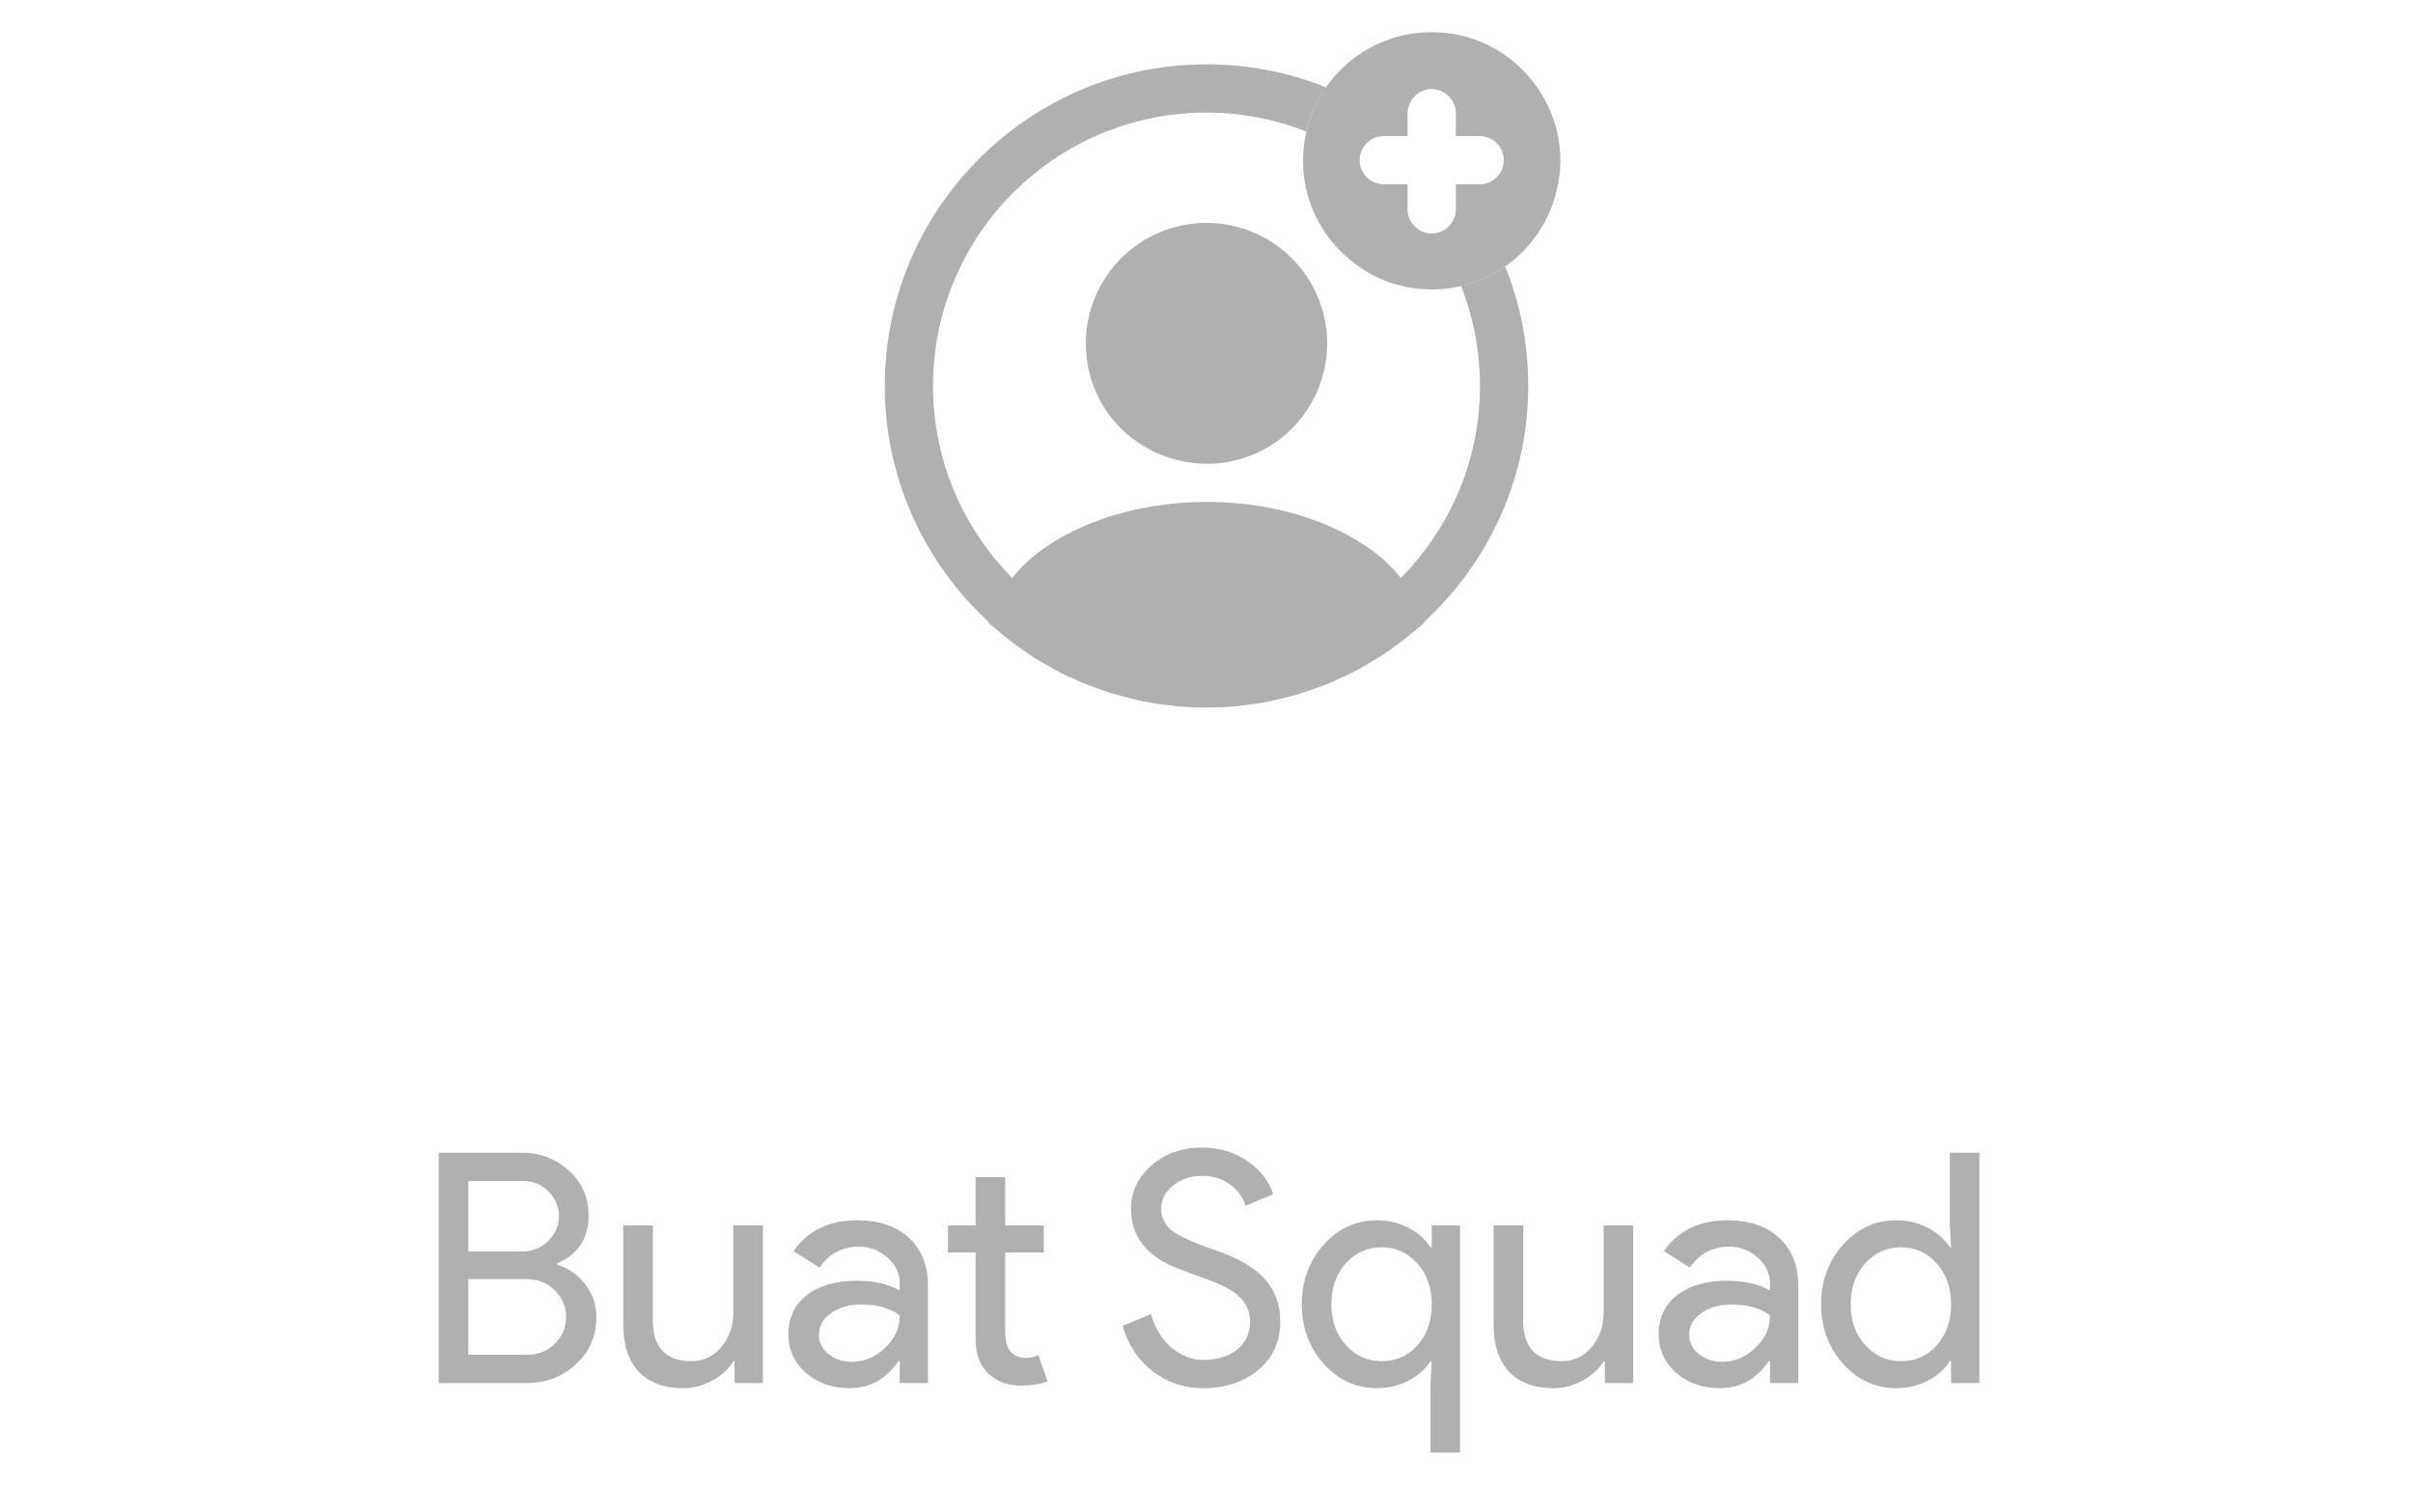
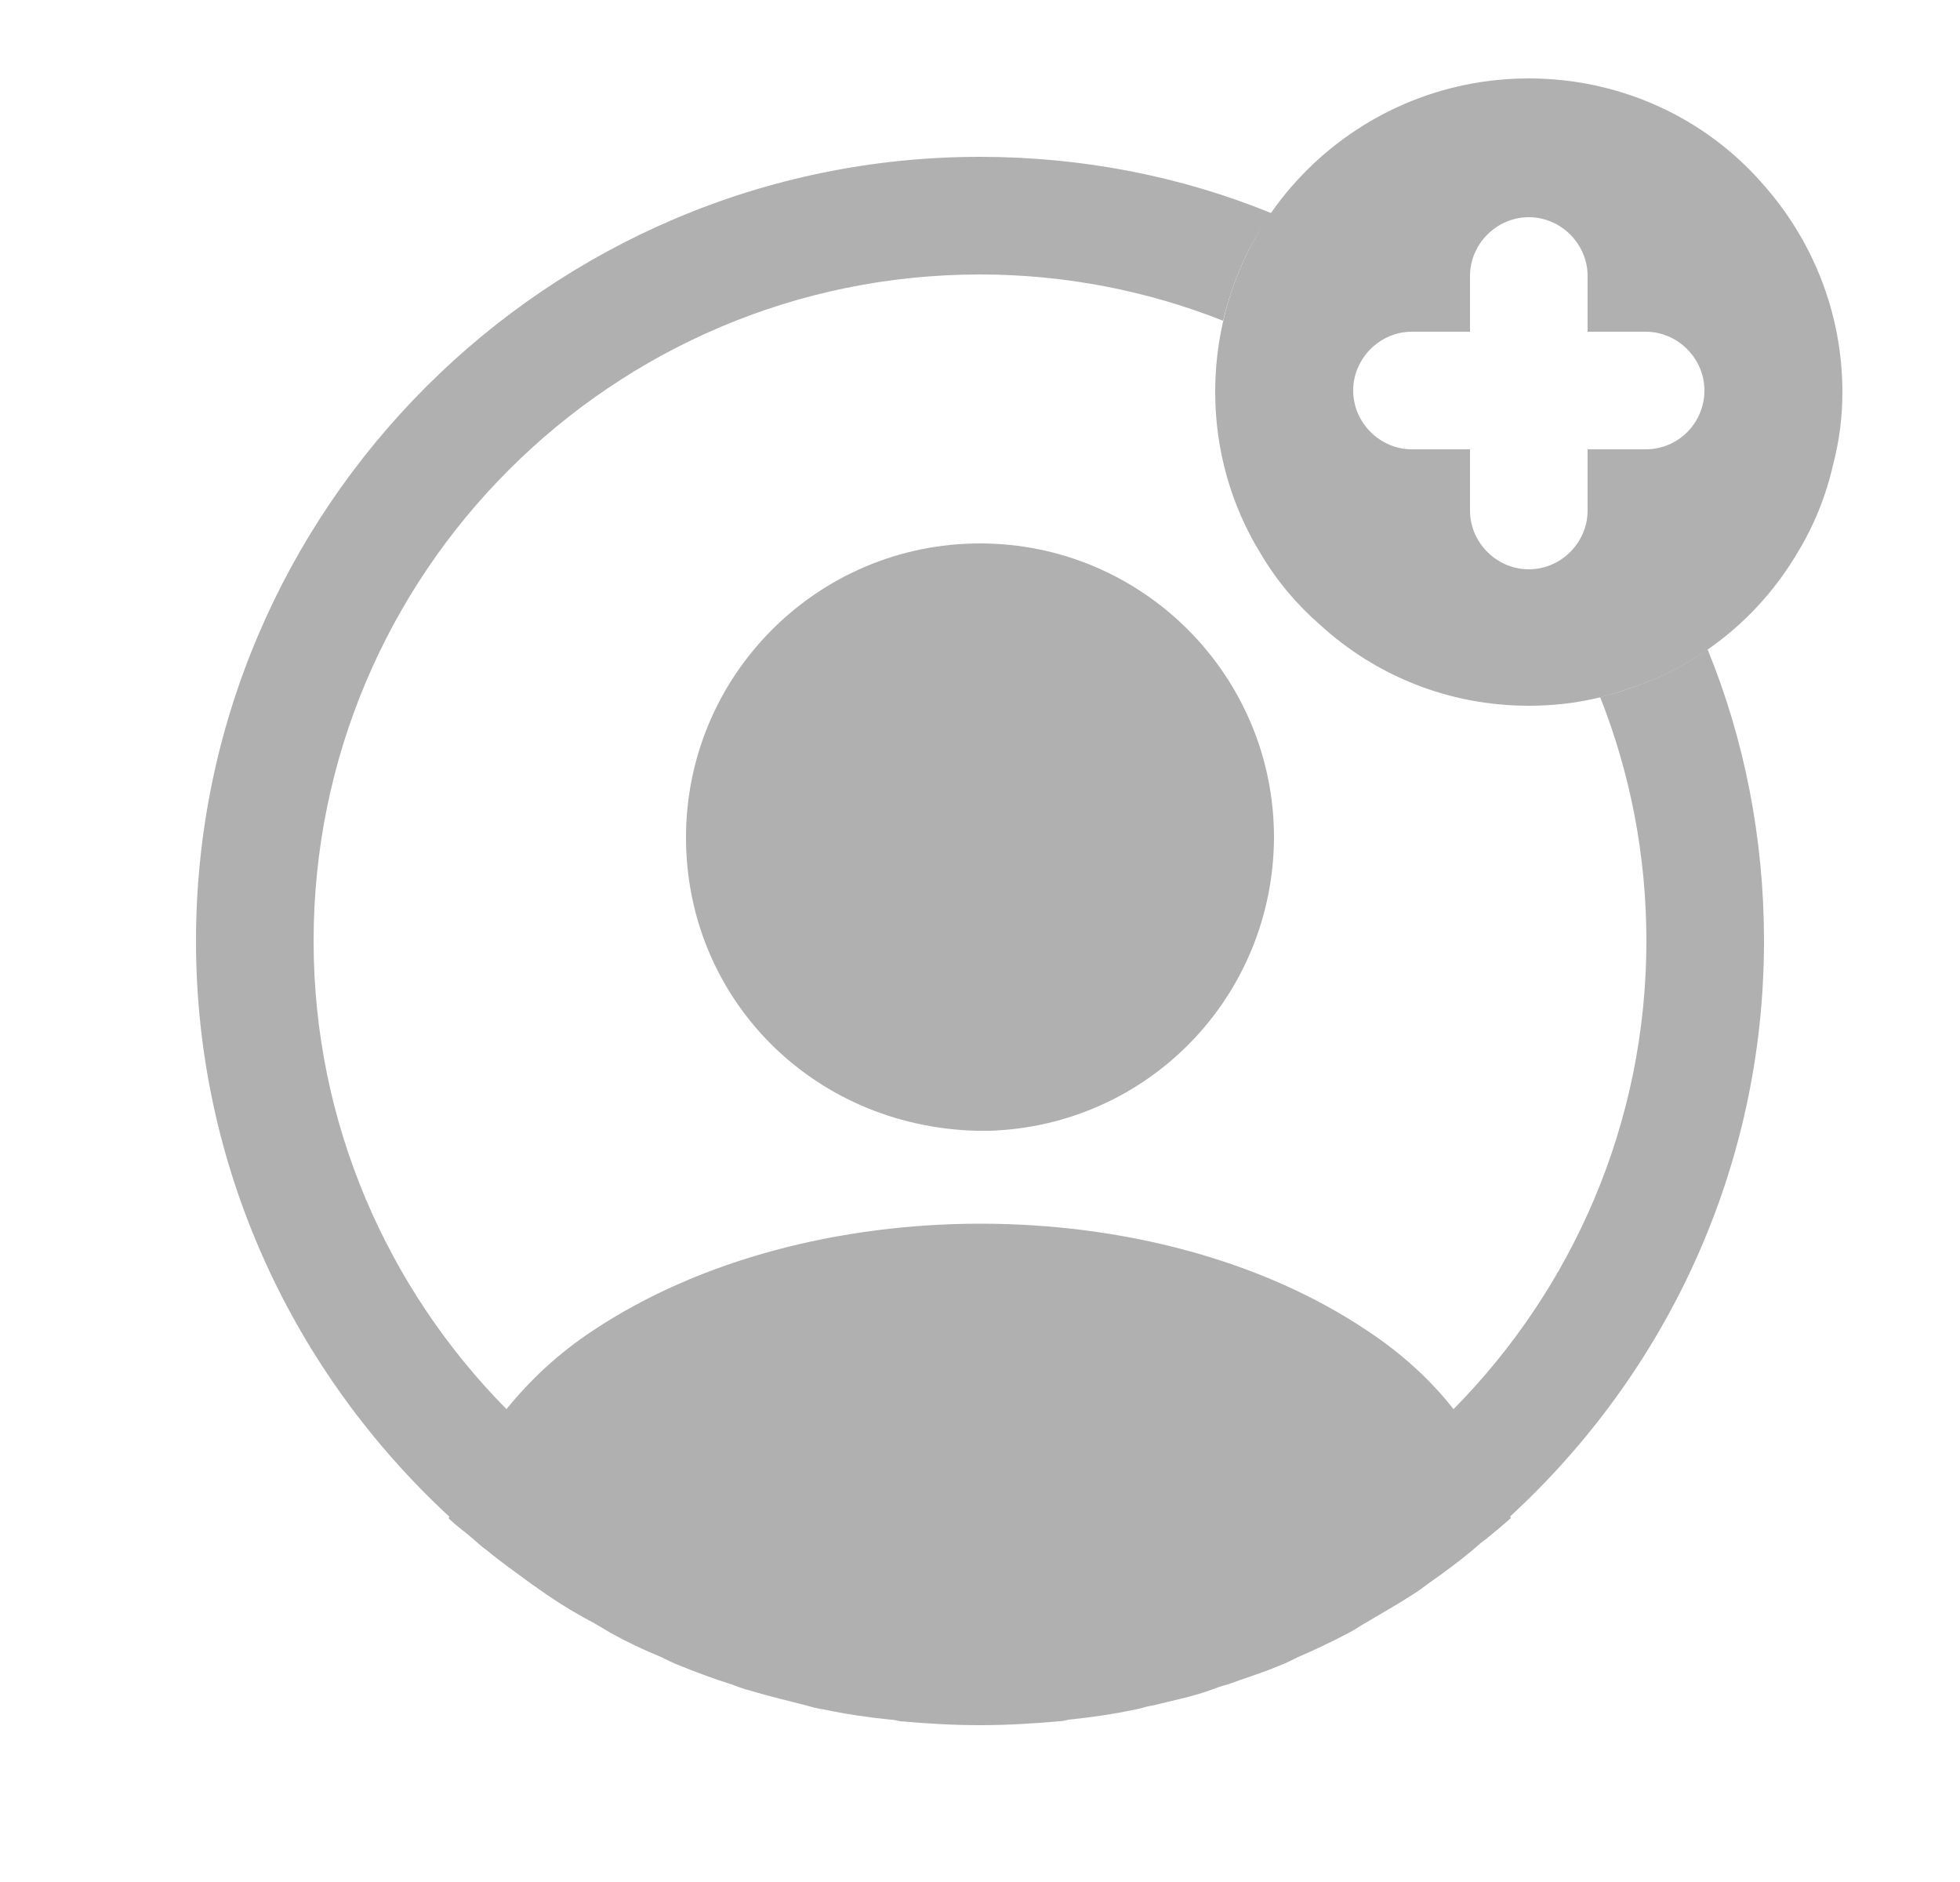
- <svg xmlns="http://www.w3.org/2000/svg" width="75" height="47" viewBox="0 0 75 47" fill="none">
-   <path d="M47.47 2.33C46.75 1.51 45.68 1 44.5 1C43.38 1 42.36 1.46 41.63 2.21C41.21 2.64 40.89 3.16 40.7 3.74C40.57 4.14 40.5 4.56 40.5 5C40.5 5.75 40.71 6.46 41.08 7.06C41.28 7.4 41.54 7.71 41.84 7.97C42.54 8.61 43.47 9 44.5 9C44.94 9 45.36 8.93 45.75 8.79C46.67 8.5 47.44 7.87 47.92 7.06C48.13 6.72 48.29 6.33 48.38 5.93C48.46 5.63 48.5 5.32 48.5 5C48.5 3.98 48.11 3.04 47.47 2.33ZM45.99 5.73H45.25V6.51C45.25 6.92 44.91 7.26 44.5 7.26C44.09 7.26 43.75 6.92 43.75 6.51V5.73H43.01C42.6 5.73 42.26 5.39 42.26 4.98C42.26 4.57 42.6 4.23 43.01 4.23H43.75V3.52C43.75 3.11 44.09 2.77 44.5 2.77C44.91 2.77 45.25 3.11 45.25 3.52V4.23H45.99C46.4 4.23 46.74 4.57 46.74 4.98C46.74 5.39 46.41 5.73 45.99 5.73Z" fill="#B0B0B0" />
-   <path d="M47.5 12C47.5 10.69 47.25 9.43 46.78 8.28C46.47 8.5 46.12 8.67 45.75 8.79C45.64 8.83 45.53 8.86 45.41 8.89C45.79 9.85 46 10.9 46 12C46 14.32 45.06 16.43 43.54 17.97C43.25 17.6 42.88 17.26 42.44 16.97C39.73 15.15 35.29 15.15 32.56 16.97C32.12 17.26 31.76 17.6 31.46 17.97C29.94 16.43 29 14.32 29 12C29 7.31 32.81 3.5 37.5 3.5C38.59 3.5 39.64 3.71 40.6 4.09C40.63 3.97 40.66 3.86 40.7 3.74C40.82 3.37 40.99 3.03 41.22 2.72C40.07 2.25 38.81 2 37.5 2C31.99 2 27.5 6.49 27.5 12C27.5 14.9 28.75 17.51 30.73 19.34C30.73 19.35 30.73 19.35 30.72 19.36C30.82 19.46 30.94 19.54 31.04 19.63C31.1 19.68 31.15 19.73 31.21 19.77C31.39 19.92 31.59 20.06 31.78 20.2C31.85 20.25 31.91 20.29 31.98 20.34C32.17 20.47 32.37 20.59 32.58 20.7C32.65 20.74 32.73 20.79 32.8 20.83C33 20.94 33.21 21.04 33.43 21.13C33.51 21.17 33.59 21.21 33.67 21.24C33.89 21.33 34.11 21.41 34.33 21.48C34.41 21.51 34.49 21.54 34.57 21.56C34.81 21.63 35.05 21.69 35.29 21.75C35.36 21.77 35.43 21.79 35.51 21.8C35.79 21.86 36.07 21.9 36.36 21.93C36.4 21.93 36.44 21.94 36.48 21.95C36.82 21.98 37.16 22 37.5 22C37.84 22 38.18 21.98 38.51 21.95C38.55 21.95 38.59 21.94 38.63 21.93C38.92 21.9 39.2 21.86 39.48 21.8C39.55 21.79 39.62 21.76 39.7 21.75C39.94 21.69 40.19 21.64 40.42 21.56C40.5 21.53 40.58 21.5 40.66 21.48C40.88 21.4 41.11 21.33 41.32 21.24C41.4 21.21 41.48 21.17 41.56 21.13C41.77 21.04 41.98 20.94 42.19 20.83C42.27 20.79 42.34 20.74 42.41 20.7C42.61 20.58 42.81 20.47 43.01 20.34C43.08 20.3 43.14 20.25 43.21 20.2C43.41 20.06 43.6 19.92 43.78 19.77C43.84 19.72 43.89 19.67 43.95 19.63C44.06 19.54 44.17 19.45 44.27 19.36C44.27 19.35 44.27 19.35 44.26 19.34C46.25 17.51 47.5 14.9 47.5 12Z" fill="#B0B0B0" />
-   <path d="M37.5 6.93C35.43 6.93 33.75 8.61 33.75 10.68C33.75 12.71 35.34 14.36 37.45 14.42C37.48 14.42 37.52 14.42 37.54 14.42C37.56 14.42 37.59 14.42 37.61 14.42C37.62 14.42 37.63 14.42 37.63 14.42C39.65 14.35 41.24 12.71 41.25 10.68C41.25 8.61 39.57 6.93 37.5 6.93Z" fill="#B0B0B0" />
-   <path d="M13.635 43V35.84H16.225C16.792 35.84 17.278 36.027 17.685 36.4C18.092 36.767 18.295 37.23 18.295 37.79C18.295 38.497 17.972 38.993 17.325 39.28V39.32C17.692 39.44 17.985 39.65 18.205 39.95C18.425 40.243 18.535 40.58 18.535 40.96C18.535 41.547 18.322 42.033 17.895 42.42C17.482 42.807 16.972 43 16.365 43H13.635ZM14.555 36.72V38.91H16.225C16.552 38.91 16.825 38.8 17.045 38.58C17.265 38.353 17.375 38.097 17.375 37.81C17.375 37.53 17.268 37.277 17.055 37.05C16.842 36.83 16.578 36.72 16.265 36.72H14.555ZM14.555 39.77V42.12H16.405C16.738 42.12 17.022 42.003 17.255 41.77C17.482 41.537 17.595 41.26 17.595 40.94C17.595 40.627 17.478 40.353 17.245 40.12C17.012 39.887 16.718 39.77 16.365 39.77H14.555ZM23.712 43H22.832V42.32H22.793C22.652 42.56 22.436 42.76 22.142 42.92C21.856 43.08 21.556 43.16 21.242 43.16C20.642 43.16 20.179 42.99 19.852 42.65C19.532 42.303 19.372 41.813 19.372 41.18V38.1H20.293V41.12C20.312 41.92 20.716 42.32 21.503 42.32C21.869 42.32 22.176 42.173 22.422 41.88C22.669 41.58 22.793 41.223 22.793 40.81V38.1H23.712V43ZM25.454 41.5C25.454 41.74 25.554 41.94 25.754 42.1C25.96 42.26 26.2 42.34 26.474 42.34C26.86 42.34 27.204 42.197 27.504 41.91C27.81 41.623 27.964 41.287 27.964 40.9C27.677 40.673 27.277 40.56 26.764 40.56C26.39 40.56 26.077 40.65 25.824 40.83C25.577 41.01 25.454 41.233 25.454 41.5ZM26.644 37.94C27.324 37.94 27.86 38.123 28.254 38.49C28.647 38.85 28.844 39.347 28.844 39.98V43H27.964V42.32H27.924C27.544 42.88 27.037 43.16 26.404 43.16C25.864 43.16 25.41 43 25.044 42.68C24.684 42.36 24.504 41.96 24.504 41.48C24.504 40.973 24.694 40.57 25.074 40.27C25.46 39.97 25.974 39.82 26.614 39.82C27.16 39.82 27.61 39.92 27.964 40.12V39.91C27.964 39.59 27.837 39.32 27.584 39.1C27.33 38.873 27.034 38.76 26.694 38.76C26.18 38.76 25.774 38.977 25.474 39.41L24.664 38.9C25.11 38.26 25.77 37.94 26.644 37.94ZM31.724 43.08C31.324 43.08 30.99 42.957 30.724 42.71C30.464 42.463 30.33 42.12 30.324 41.68V38.94H29.464V38.1H30.324V36.6H31.244V38.1H32.444V38.94H31.244V41.38C31.244 41.707 31.307 41.93 31.434 42.05C31.56 42.163 31.704 42.22 31.864 42.22C31.937 42.22 32.007 42.213 32.074 42.2C32.147 42.18 32.214 42.157 32.274 42.13L32.564 42.95C32.324 43.037 32.044 43.08 31.724 43.08ZM39.793 41.09C39.793 41.717 39.563 42.22 39.103 42.6C38.637 42.973 38.07 43.16 37.403 43.16C36.81 43.16 36.287 42.987 35.833 42.64C35.38 42.293 35.067 41.82 34.893 41.22L35.773 40.86C35.833 41.073 35.917 41.267 36.023 41.44C36.13 41.613 36.253 41.763 36.393 41.89C36.54 42.01 36.7 42.107 36.873 42.18C37.047 42.247 37.23 42.28 37.423 42.28C37.843 42.28 38.187 42.173 38.453 41.96C38.72 41.74 38.853 41.45 38.853 41.09C38.853 40.79 38.743 40.533 38.523 40.32C38.317 40.113 37.93 39.913 37.363 39.72C36.79 39.513 36.433 39.373 36.293 39.3C35.533 38.913 35.153 38.343 35.153 37.59C35.153 37.063 35.363 36.613 35.783 36.24C36.21 35.867 36.733 35.68 37.353 35.68C37.9 35.68 38.373 35.82 38.773 36.1C39.173 36.373 39.44 36.717 39.573 37.13L38.713 37.49C38.633 37.223 38.473 37.003 38.233 36.83C38 36.65 37.713 36.56 37.373 36.56C37.013 36.56 36.71 36.66 36.463 36.86C36.217 37.047 36.093 37.29 36.093 37.59C36.093 37.837 36.19 38.05 36.383 38.23C36.597 38.41 37.06 38.623 37.773 38.87C38.5 39.117 39.017 39.42 39.323 39.78C39.637 40.133 39.793 40.57 39.793 41.09ZM45.381 45.16H44.461V43L44.501 42.32H44.461C44.301 42.573 44.071 42.777 43.771 42.93C43.477 43.083 43.151 43.16 42.791 43.16C42.151 43.16 41.601 42.907 41.141 42.4C40.687 41.887 40.461 41.27 40.461 40.55C40.461 39.83 40.687 39.213 41.141 38.7C41.601 38.193 42.151 37.94 42.791 37.94C43.151 37.94 43.477 38.017 43.771 38.17C44.071 38.323 44.301 38.527 44.461 38.78H44.501V38.1H45.381V45.16ZM42.941 42.32C43.394 42.32 43.764 42.157 44.051 41.83C44.351 41.503 44.501 41.077 44.501 40.55C44.501 40.037 44.351 39.613 44.051 39.28C43.757 38.947 43.387 38.78 42.941 38.78C42.501 38.78 42.131 38.947 41.831 39.28C41.531 39.613 41.381 40.037 41.381 40.55C41.381 41.07 41.531 41.493 41.831 41.82C42.131 42.153 42.501 42.32 42.941 42.32ZM50.763 43H49.883V42.32H49.843C49.703 42.56 49.487 42.76 49.193 42.92C48.907 43.08 48.607 43.16 48.293 43.16C47.693 43.16 47.23 42.99 46.903 42.65C46.583 42.303 46.423 41.813 46.423 41.18V38.1H47.343V41.12C47.363 41.92 47.767 42.32 48.553 42.32C48.92 42.32 49.227 42.173 49.473 41.88C49.72 41.58 49.843 41.223 49.843 40.81V38.1H50.763V43ZM52.504 41.5C52.504 41.74 52.604 41.94 52.804 42.1C53.011 42.26 53.251 42.34 53.524 42.34C53.911 42.34 54.254 42.197 54.554 41.91C54.861 41.623 55.014 41.287 55.014 40.9C54.728 40.673 54.328 40.56 53.814 40.56C53.441 40.56 53.128 40.65 52.874 40.83C52.628 41.01 52.504 41.233 52.504 41.5ZM53.694 37.94C54.374 37.94 54.911 38.123 55.304 38.49C55.698 38.85 55.894 39.347 55.894 39.98V43H55.014V42.32H54.974C54.594 42.88 54.088 43.16 53.454 43.16C52.914 43.16 52.461 43 52.094 42.68C51.734 42.36 51.554 41.96 51.554 41.48C51.554 40.973 51.744 40.57 52.124 40.27C52.511 39.97 53.024 39.82 53.664 39.82C54.211 39.82 54.661 39.92 55.014 40.12V39.91C55.014 39.59 54.888 39.32 54.634 39.1C54.381 38.873 54.084 38.76 53.744 38.76C53.231 38.76 52.824 38.977 52.524 39.41L51.714 38.9C52.161 38.26 52.821 37.94 53.694 37.94ZM59.083 42.32C59.537 42.32 59.907 42.157 60.193 41.83C60.493 41.503 60.643 41.077 60.643 40.55C60.643 40.037 60.493 39.613 60.193 39.28C59.9 38.947 59.53 38.78 59.083 38.78C58.643 38.78 58.273 38.947 57.973 39.28C57.673 39.613 57.523 40.037 57.523 40.55C57.523 41.07 57.673 41.493 57.973 41.82C58.273 42.153 58.643 42.32 59.083 42.32ZM58.933 43.16C58.293 43.16 57.743 42.907 57.283 42.4C56.83 41.887 56.603 41.27 56.603 40.55C56.603 39.83 56.83 39.213 57.283 38.7C57.743 38.193 58.293 37.94 58.933 37.94C59.293 37.94 59.62 38.017 59.913 38.17C60.213 38.323 60.443 38.527 60.603 38.78H60.643L60.603 38.1V35.84H61.523V43H60.643V42.32H60.603C60.443 42.573 60.213 42.777 59.913 42.93C59.62 43.083 59.293 43.16 58.933 43.16Z" fill="#B0B0B0" />
+ <svg xmlns="http://www.w3.org/2000/svg" width="25" height="24" viewBox="0 0 25 24" fill="none">
+   <path d="M22.47 2.33C21.75 1.51 20.68 1 19.5 1C18.38 1 17.36 1.46 16.63 2.21C16.21 2.64 15.89 3.16 15.7 3.74C15.57 4.14 15.5 4.56 15.5 5C15.5 5.75 15.71 6.46 16.08 7.06C16.28 7.4 16.54 7.71 16.84 7.97C17.54 8.61 18.47 9 19.5 9C19.94 9 20.36 8.93 20.75 8.79C21.67 8.5 22.44 7.87 22.92 7.06C23.13 6.72 23.29 6.33 23.38 5.93C23.46 5.63 23.5 5.32 23.5 5C23.5 3.98 23.11 3.04 22.47 2.33ZM20.99 5.73H20.25V6.51C20.25 6.92 19.91 7.26 19.5 7.26C19.09 7.26 18.75 6.92 18.75 6.51V5.73H18.01C17.6 5.73 17.26 5.39 17.26 4.98C17.26 4.57 17.6 4.23 18.01 4.23H18.75V3.52C18.75 3.11 19.09 2.77 19.5 2.77C19.91 2.77 20.25 3.11 20.25 3.52V4.23H20.99C21.4 4.23 21.74 4.57 21.74 4.98C21.74 5.39 21.41 5.73 20.99 5.73Z" fill="#B0B0B0" />
+   <path d="M22.5 12C22.5 10.69 22.25 9.43 21.78 8.28C21.47 8.5 21.12 8.67 20.75 8.79C20.64 8.83 20.53 8.86 20.41 8.89C20.79 9.85 21 10.9 21 12C21 14.32 20.06 16.43 18.54 17.97C18.25 17.6 17.88 17.26 17.44 16.97C14.73 15.15 10.29 15.15 7.56 16.97C7.12 17.26 6.76 17.6 6.46 17.97C4.94 16.43 4 14.32 4 12C4 7.31 7.81 3.5 12.5 3.5C13.59 3.5 14.64 3.71 15.6 4.09C15.63 3.97 15.66 3.86 15.7 3.74C15.82 3.37 15.99 3.03 16.22 2.72C15.07 2.25 13.81 2 12.5 2C6.99 2 2.5 6.49 2.5 12C2.5 14.9 3.75 17.51 5.73 19.34C5.73 19.35 5.73 19.35 5.72 19.36C5.82 19.46 5.94 19.54 6.04 19.63C6.1 19.68 6.15 19.73 6.21 19.77C6.39 19.92 6.59 20.06 6.78 20.2C6.85 20.25 6.91 20.29 6.98 20.34C7.17 20.47 7.37 20.59 7.58 20.7C7.65 20.74 7.73 20.79 7.8 20.83C8 20.94 8.21 21.04 8.43 21.13C8.51 21.17 8.59 21.21 8.67 21.24C8.89 21.33 9.11 21.41 9.33 21.48C9.41 21.51 9.49 21.54 9.57 21.56C9.81 21.63 10.05 21.69 10.29 21.75C10.36 21.77 10.43 21.79 10.51 21.8C10.79 21.86 11.07 21.9 11.36 21.93C11.4 21.93 11.44 21.94 11.48 21.95C11.82 21.98 12.16 22 12.5 22C12.84 22 13.18 21.98 13.51 21.95C13.55 21.95 13.59 21.94 13.63 21.93C13.92 21.9 14.2 21.86 14.48 21.8C14.55 21.79 14.62 21.76 14.7 21.75C14.94 21.69 15.19 21.64 15.42 21.56C15.5 21.53 15.58 21.5 15.66 21.48C15.88 21.4 16.11 21.33 16.32 21.24C16.4 21.21 16.48 21.17 16.56 21.13C16.77 21.04 16.98 20.94 17.19 20.83C17.27 20.79 17.34 20.74 17.41 20.7C17.61 20.58 17.81 20.47 18.01 20.34C18.08 20.3 18.14 20.25 18.21 20.2C18.41 20.06 18.6 19.92 18.78 19.77C18.84 19.72 18.89 19.67 18.95 19.63C19.06 19.54 19.17 19.45 19.27 19.36C19.27 19.35 19.27 19.35 19.26 19.34C21.25 17.51 22.5 14.9 22.5 12Z" fill="#B0B0B0" />
+   <path d="M12.5 6.93C10.43 6.93 8.75 8.61 8.75 10.68C8.75 12.71 10.34 14.36 12.45 14.42C12.48 14.42 12.52 14.42 12.54 14.42C12.56 14.42 12.59 14.42 12.61 14.42C12.62 14.42 12.63 14.42 12.63 14.42C14.65 14.35 16.24 12.71 16.25 10.68C16.25 8.61 14.57 6.93 12.5 6.93Z" fill="#B0B0B0" />
</svg>
